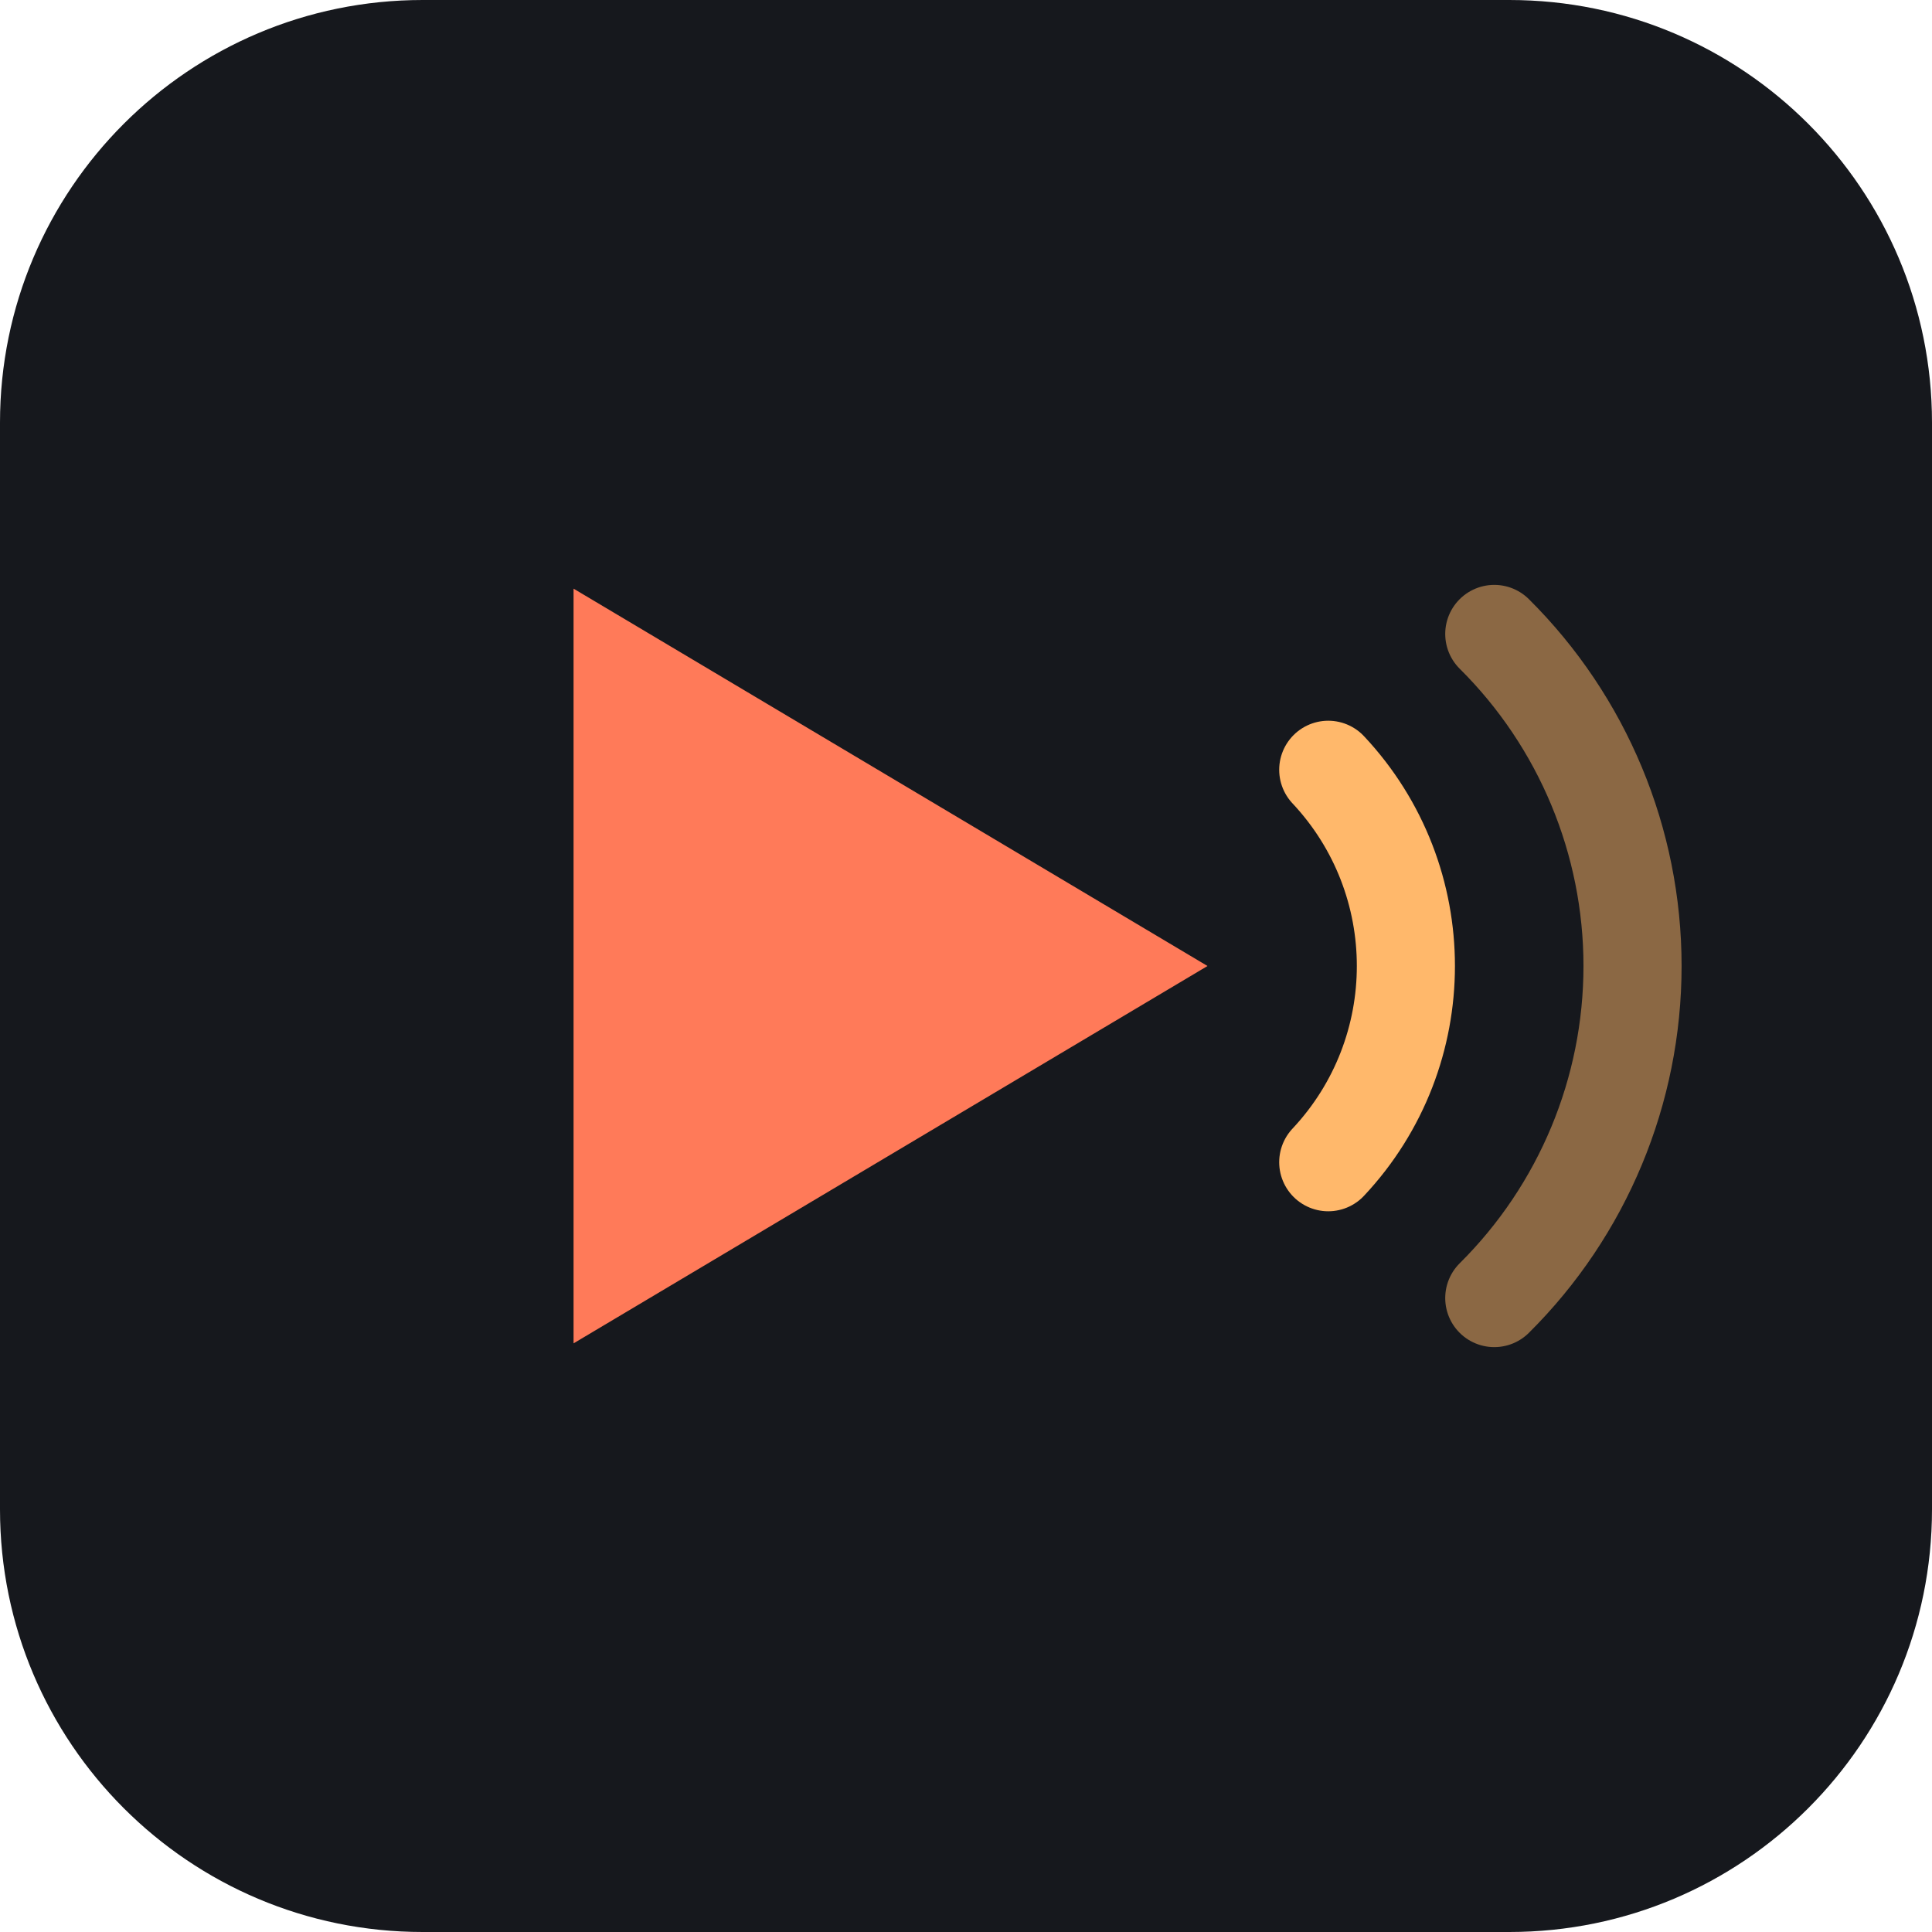
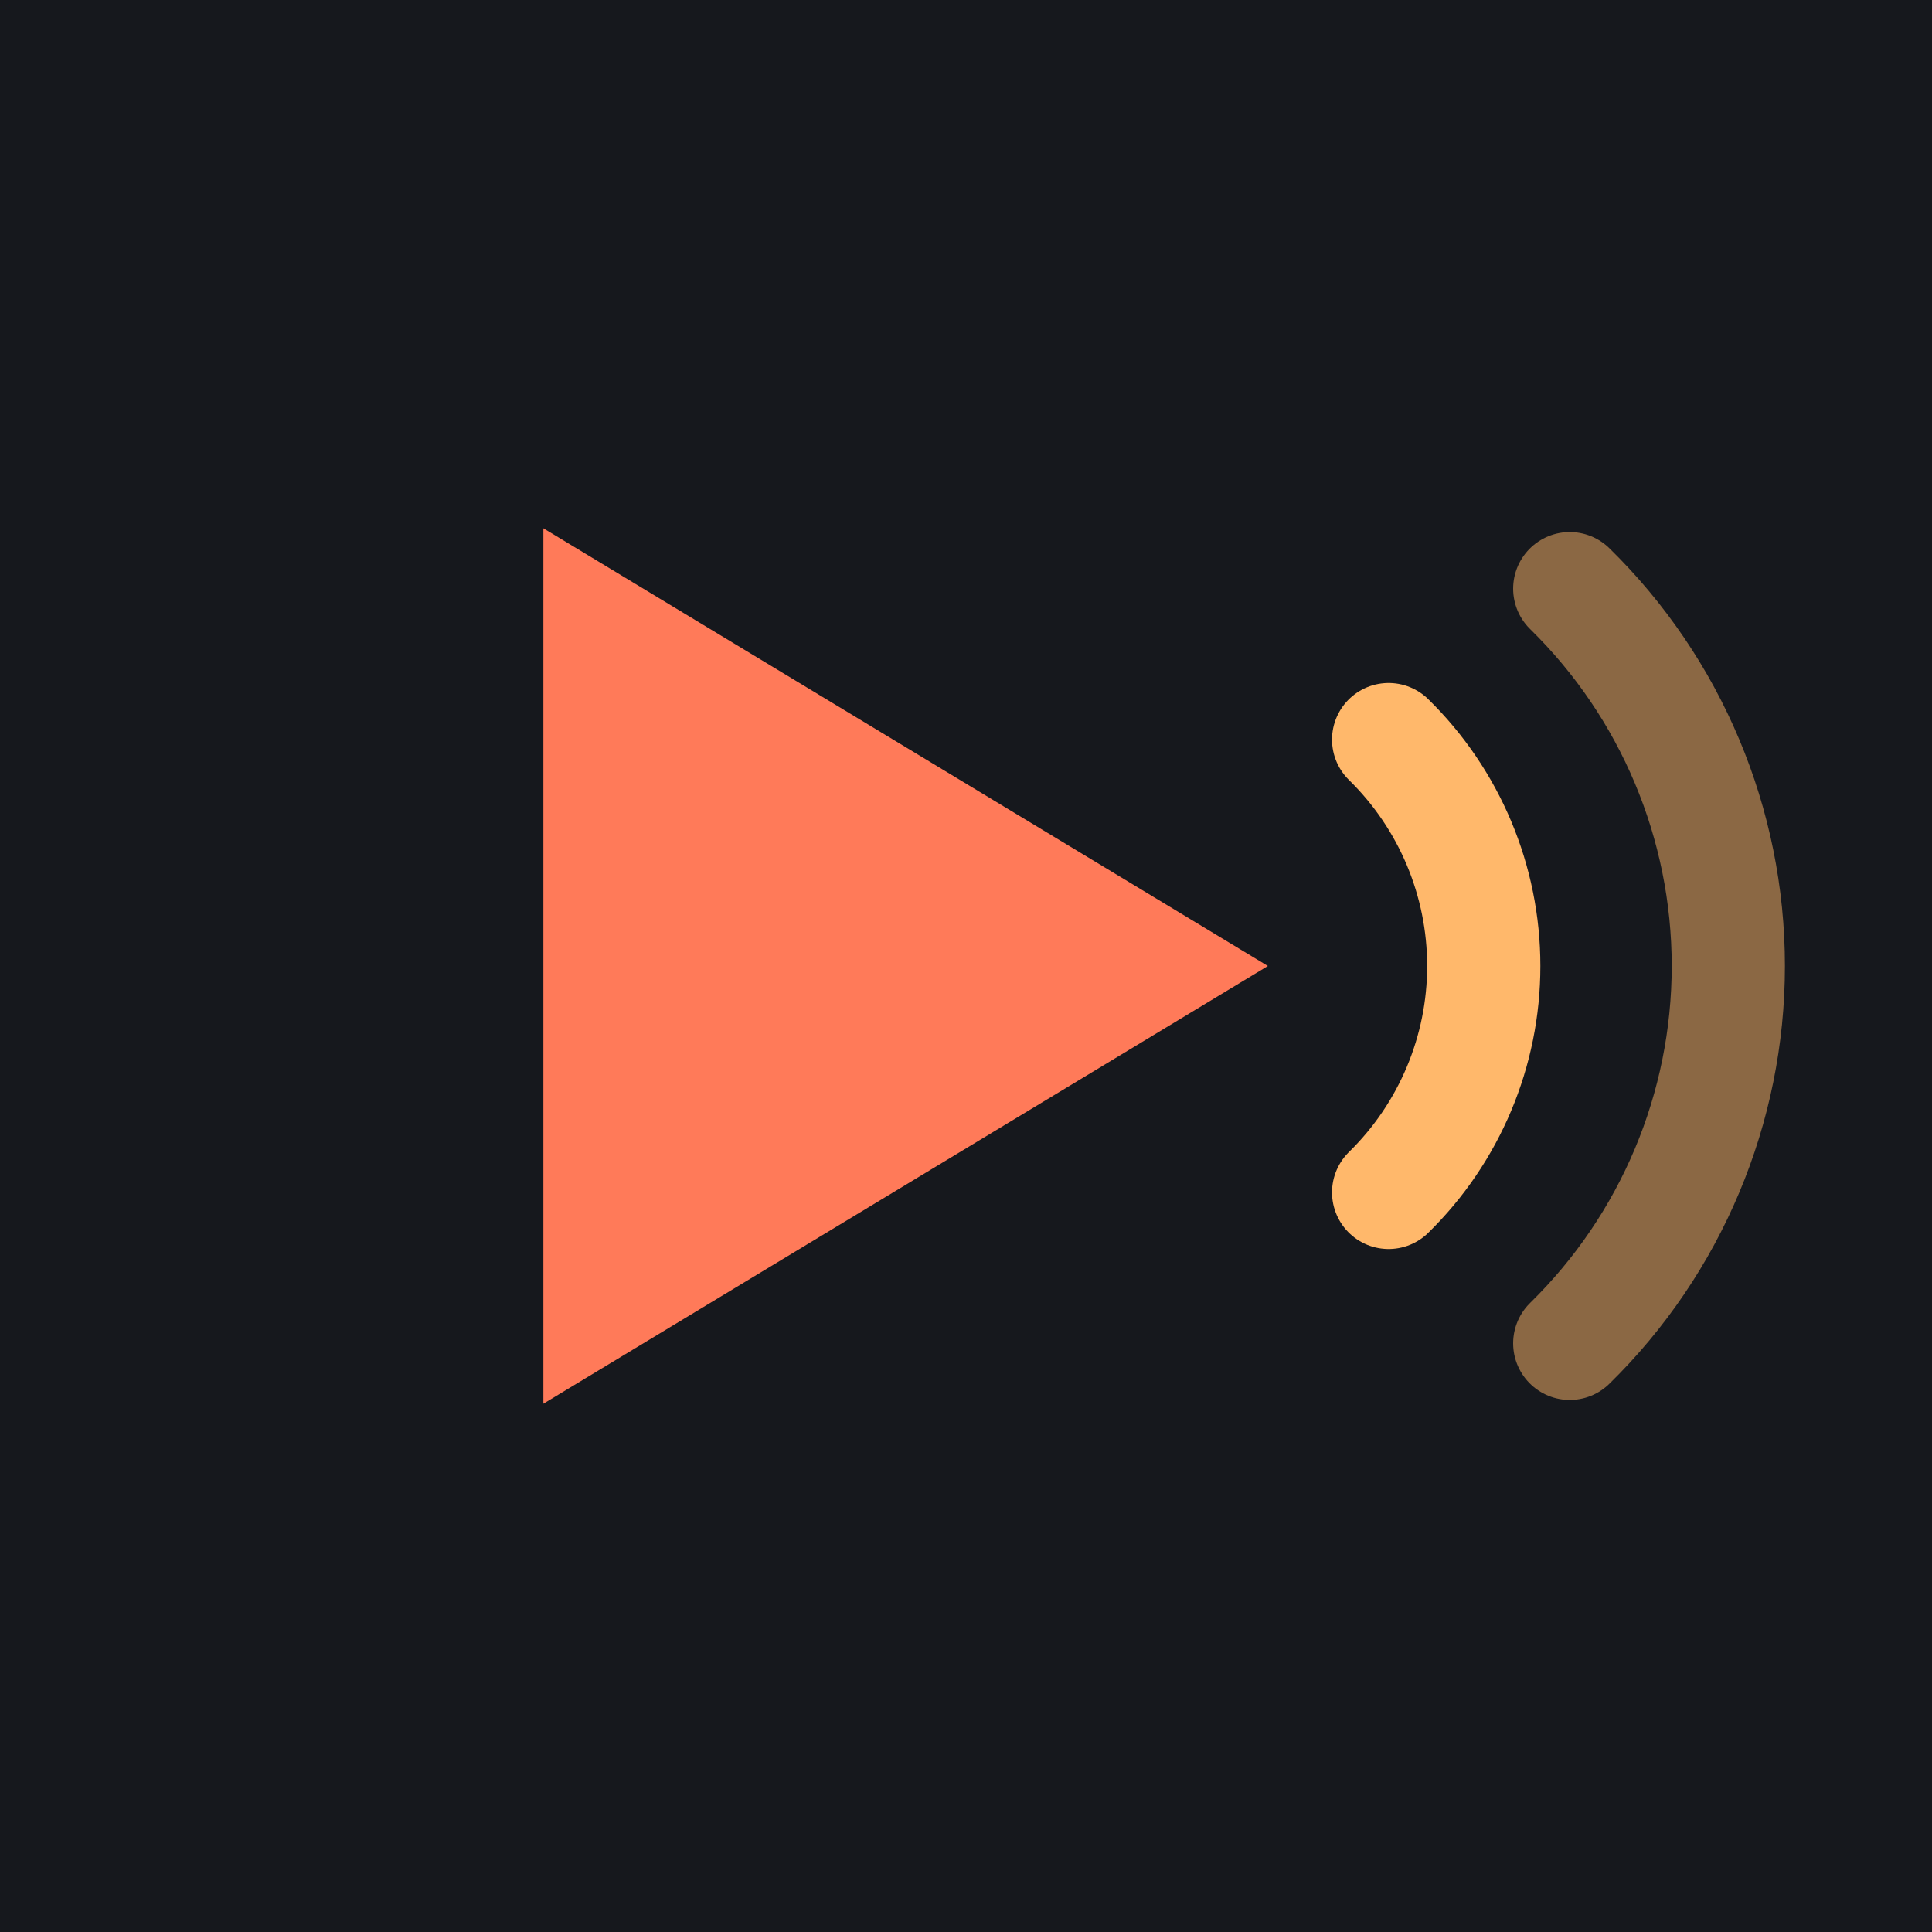
<svg xmlns="http://www.w3.org/2000/svg" width="256" height="256" viewBox="0 0 256 256">
-   <rect width="256" height="256" rx="56" fill="#16181d" />
-   <path d="M76 78 L76 178 L160 128 Z" fill="#ff7a59" />
-   <path d="M176 102 a38 38 0 0 1 0 52" stroke="#ffb86b" stroke-width="13" stroke-linecap="round" fill="none" />
-   <path d="M198 84 a62 62 0 0 1 0 88" stroke="#ffb86b" stroke-width="13" stroke-linecap="round" fill="none" opacity="0.5" />
+   <rect width="256" height="256" fill="#16181d" />
+   <path d="M72 70 L72 186 L168 128 Z" fill="#ff7a59" />
+   <path d="M184 98 a42 42 0 0 1 0 60" stroke="#ffb86b" stroke-width="15" stroke-linecap="round" fill="none" />
+   <path d="M208 78 a70 70 0 0 1 0 100" stroke="#ffb86b" stroke-width="15" stroke-linecap="round" fill="none" opacity="0.5" />
</svg>
